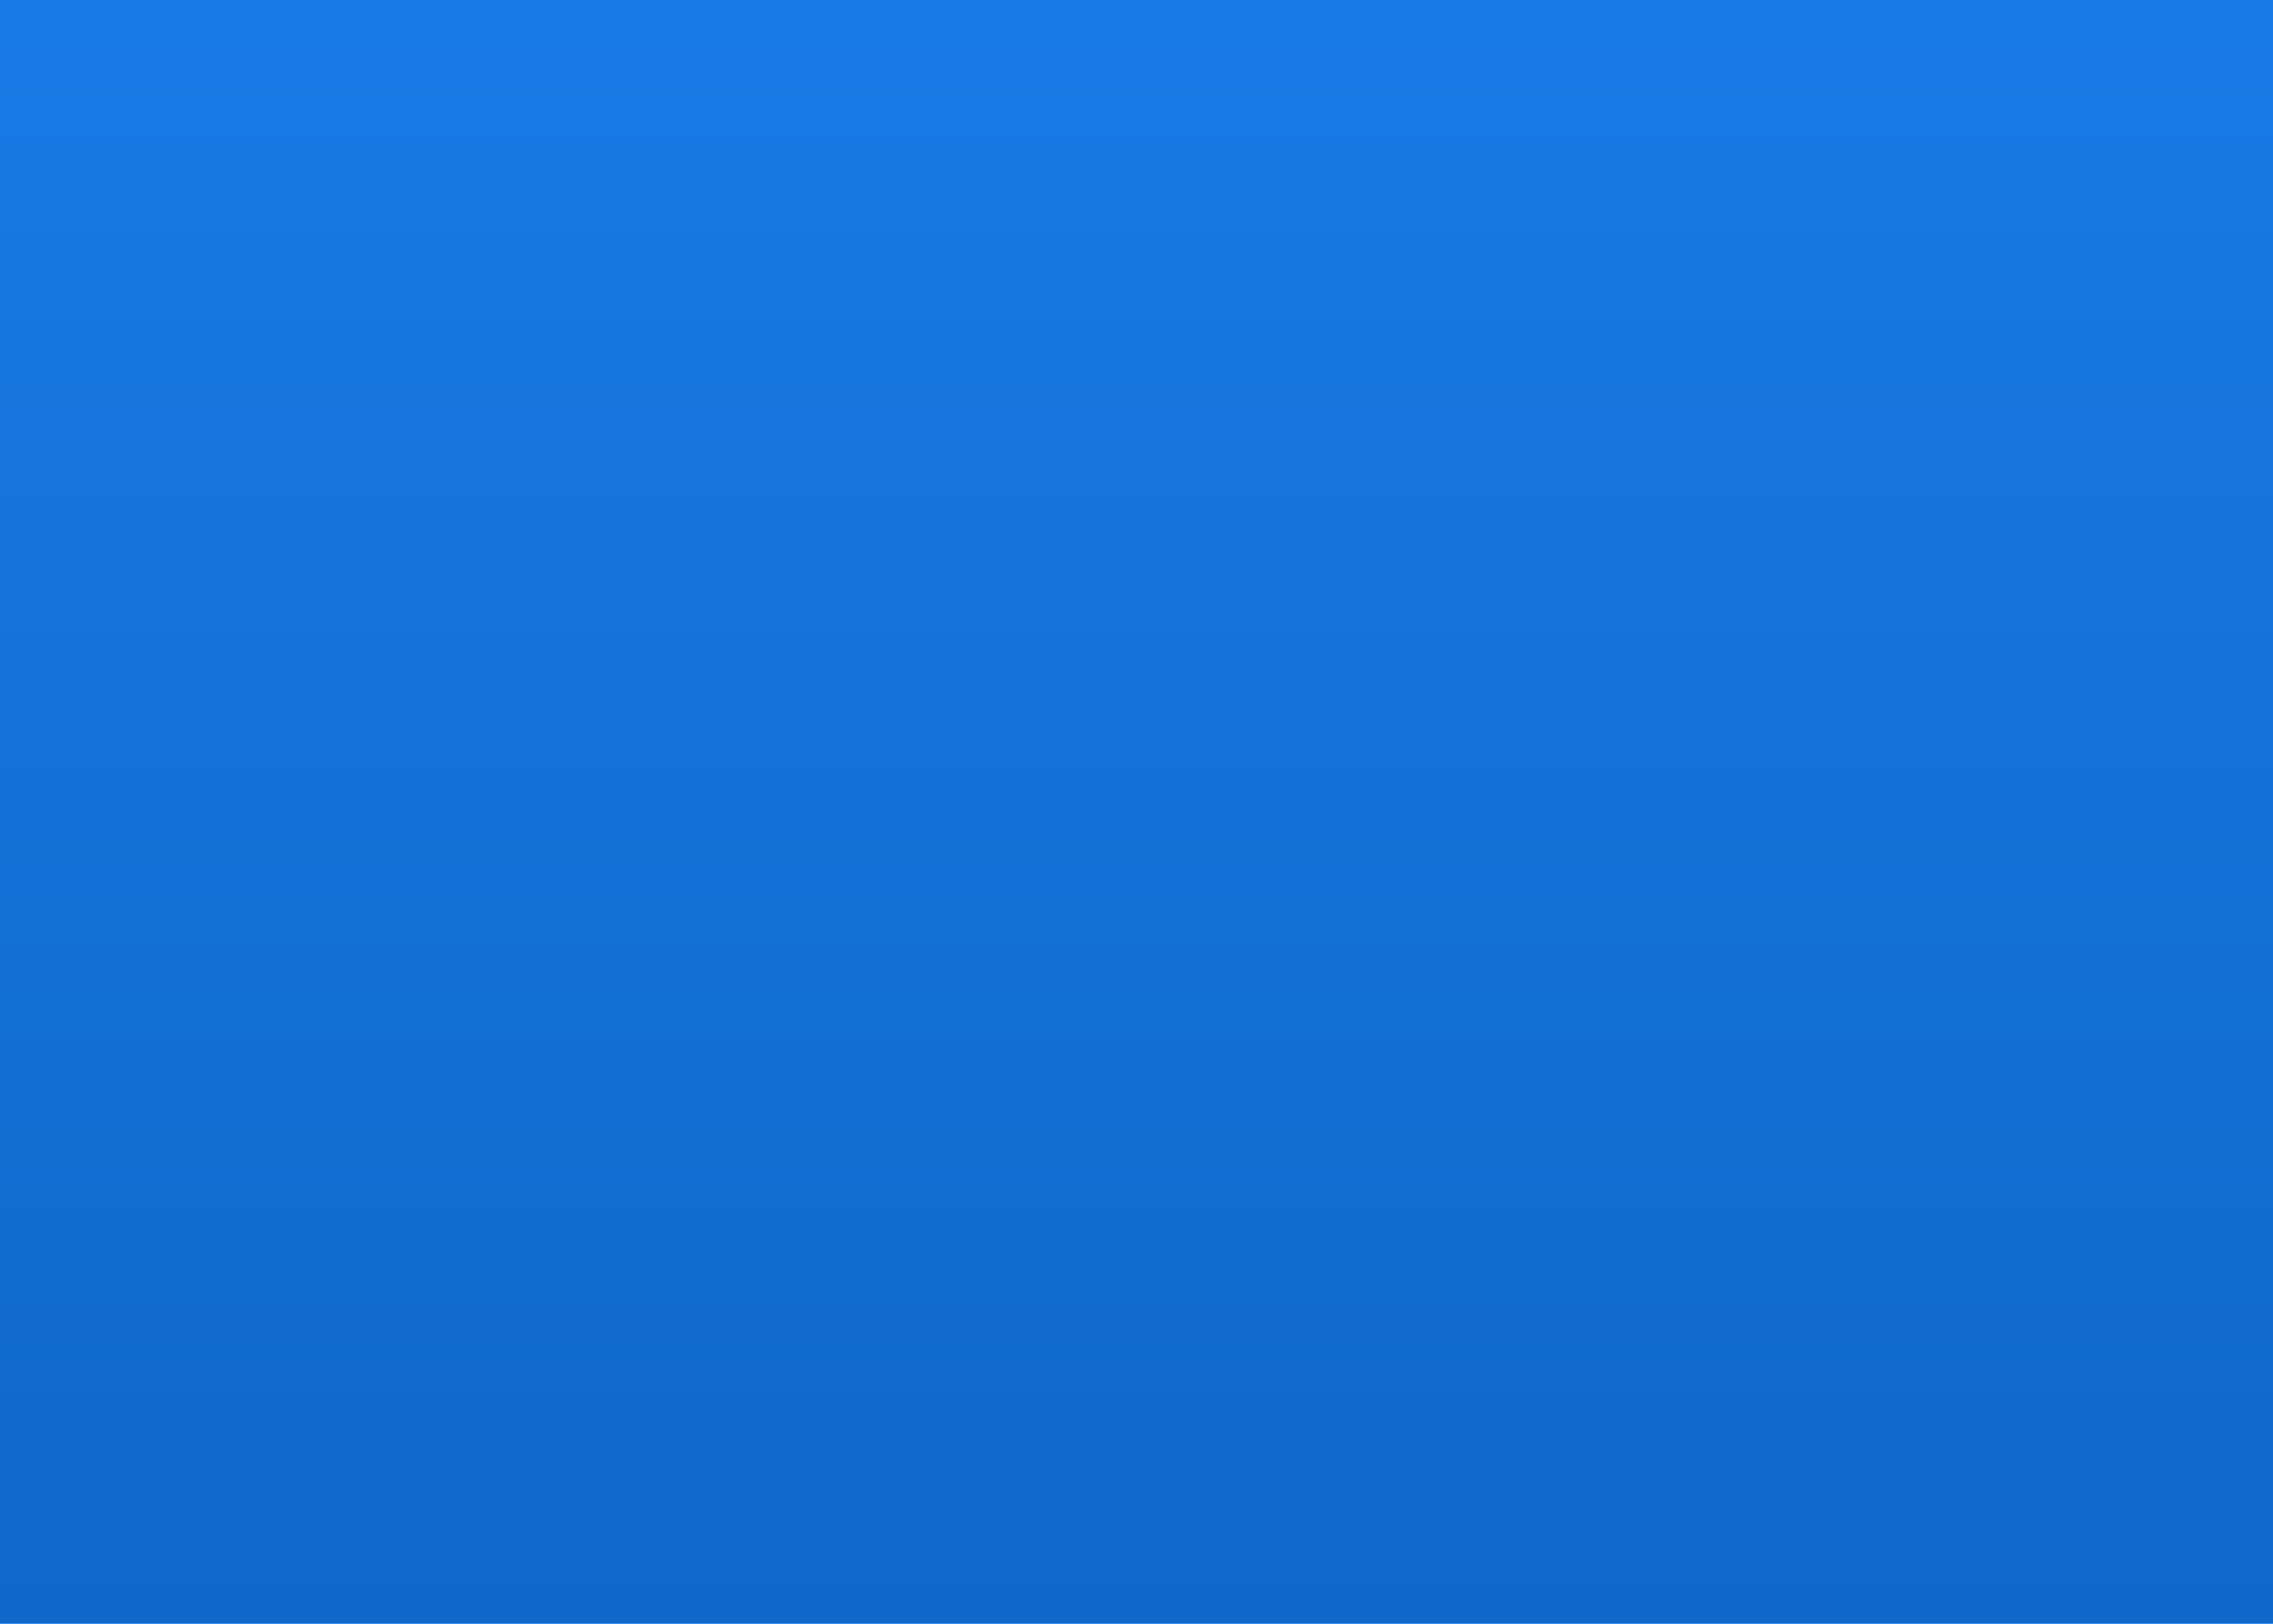
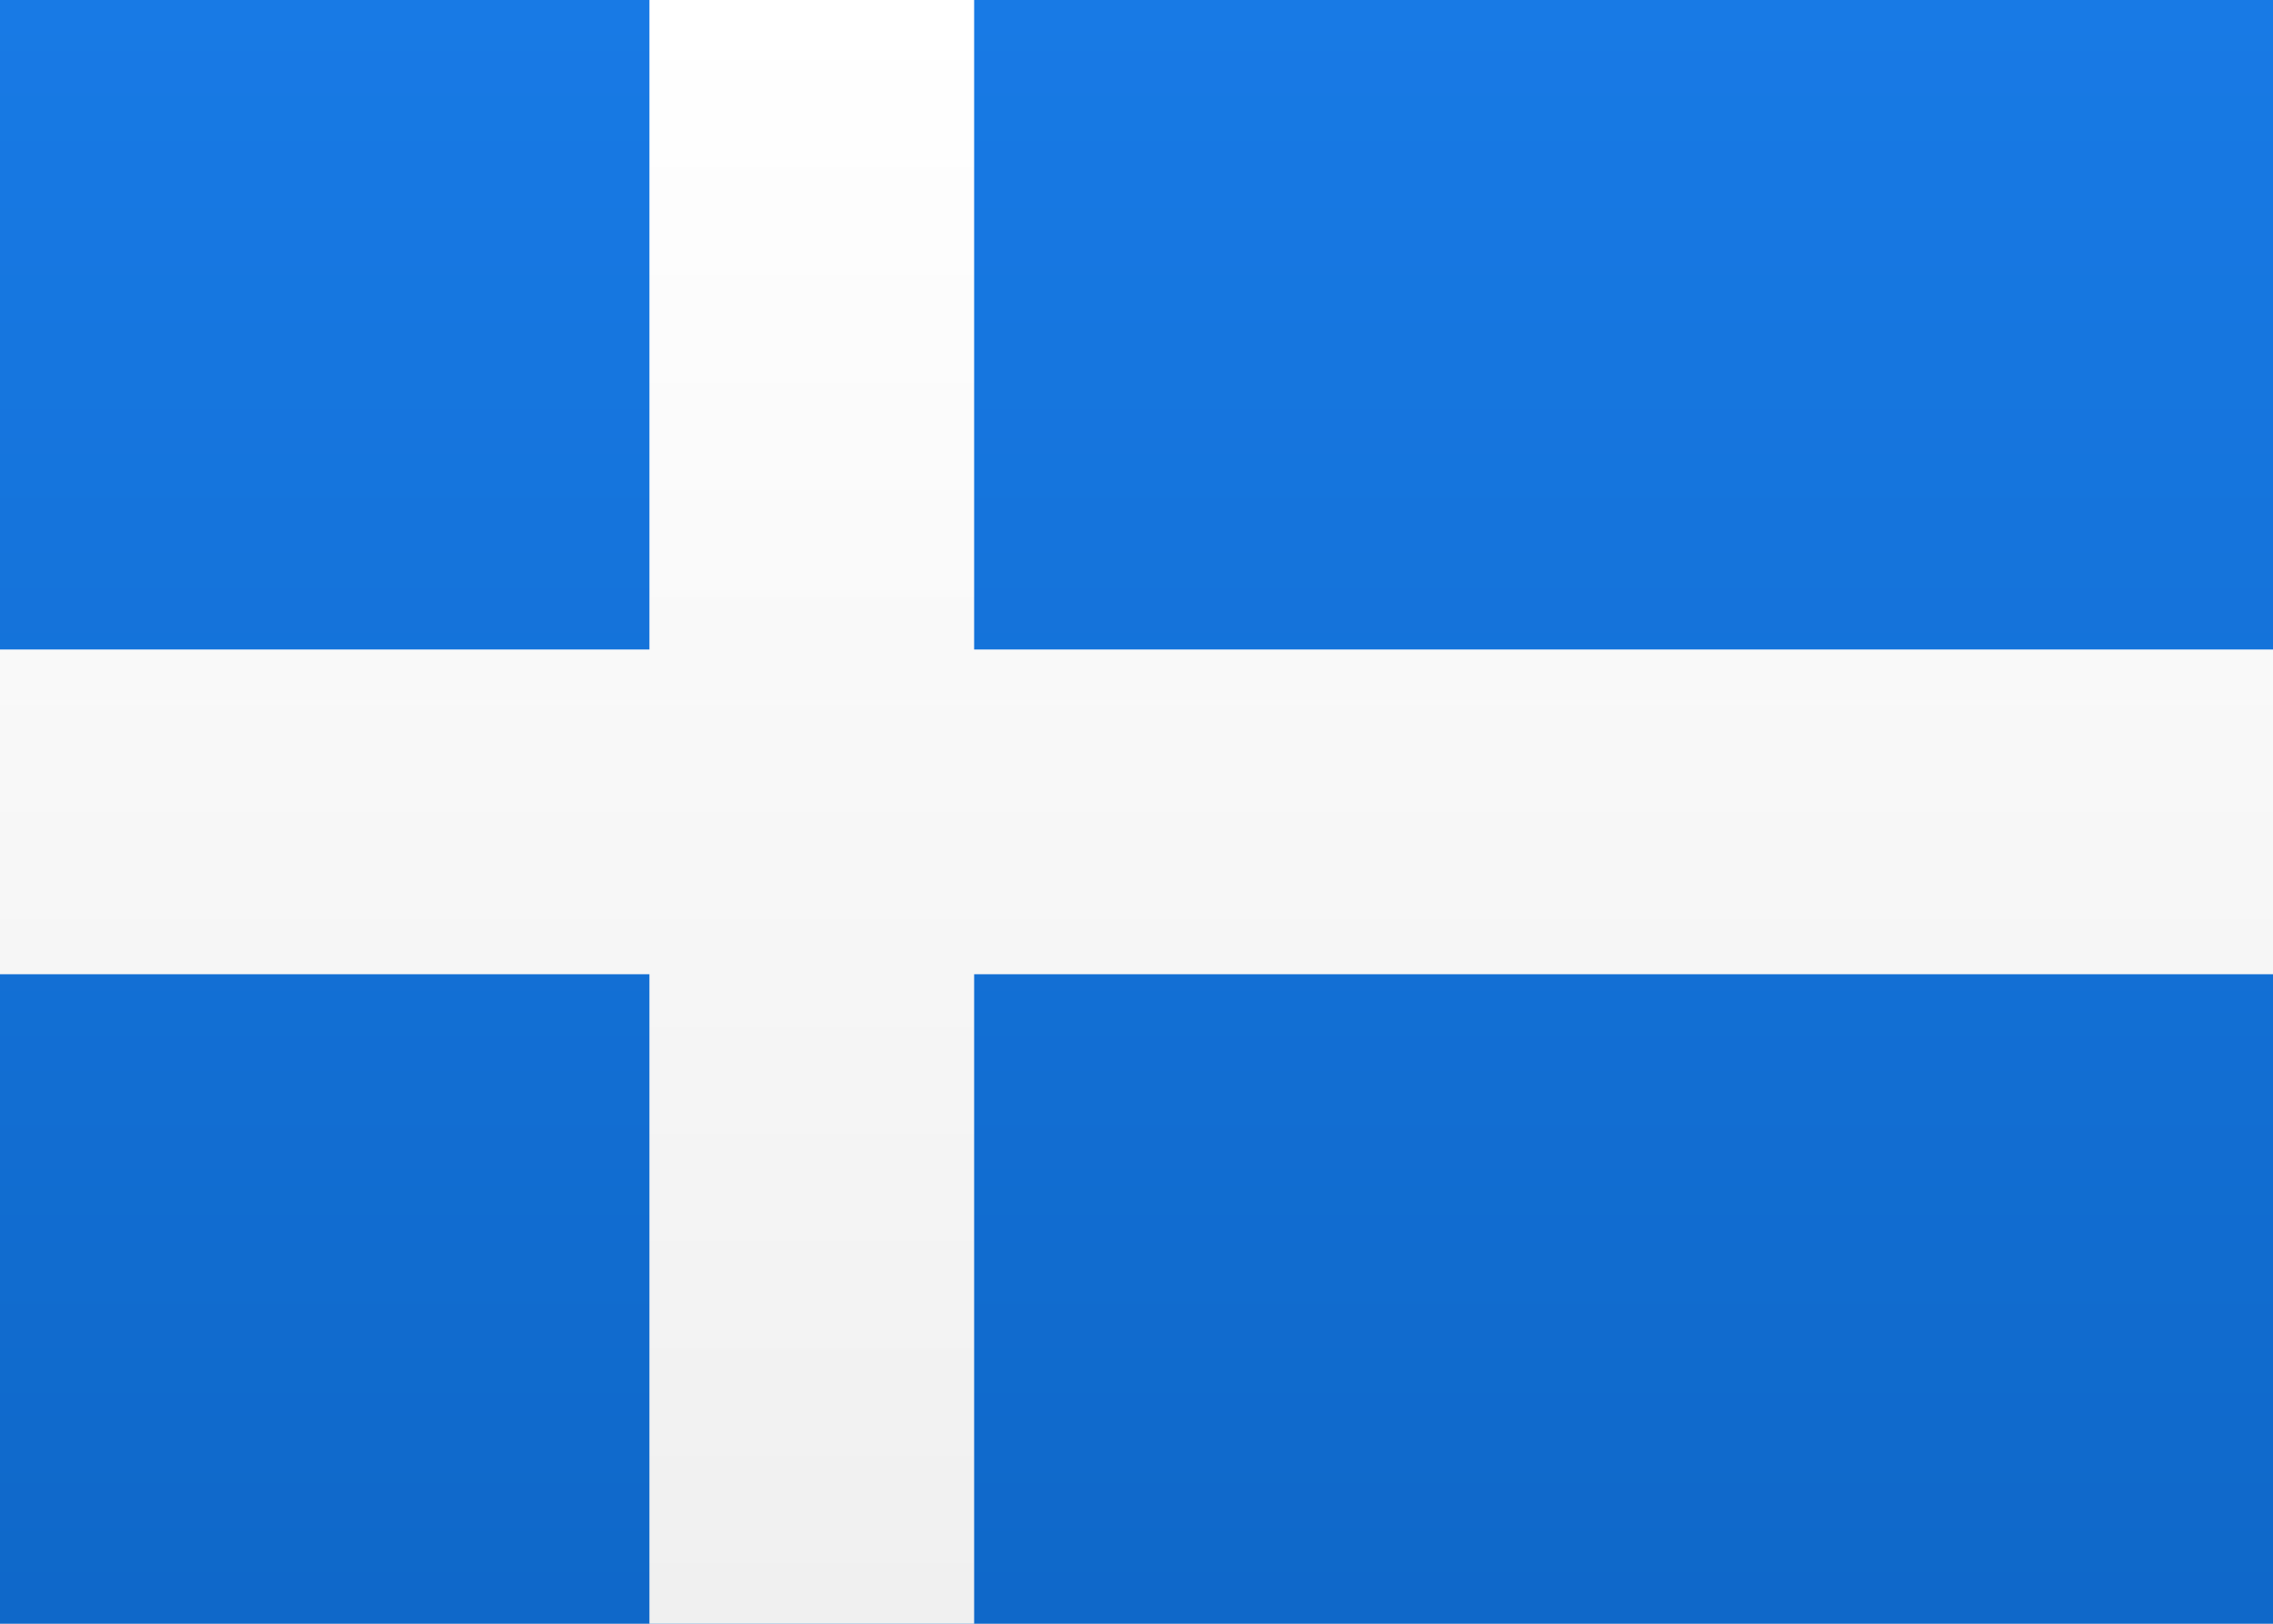
<svg xmlns="http://www.w3.org/2000/svg" width="21px" height="15px" viewBox="0 0 21 15" version="1.1">
  <defs>
    <linearGradient x1="50%" y1="0%" x2="50%" y2="100%" id="linearGradient-1">
      <stop stop-color="#FFFFFF" offset="0%" />
      <stop stop-color="#F0F0F0" offset="100%" />
    </linearGradient>
    <linearGradient x1="50%" y1="0%" x2="50%" y2="100%" id="linearGradient-2">
      <stop stop-color="#187AE5" offset="0%" />
      <stop stop-color="#0F68C9" offset="100%" />
    </linearGradient>
  </defs>
  <g id="Symbols" stroke="none" stroke-width="1" fill="none" fill-rule="evenodd">
    <g id="GB-ZET">
-       <rect id="FlagBackground" x="0" y="0" width="21" height="15" />
+       <rect id="FlagBackground" fill="url(#linearGradient-1)" x="0" y="0" width="21" height="15" />
      <rect id="Mask-Copy" fill="url(#linearGradient-2)" x="0" y="0" width="21" height="15" />
-       <polygon id="Rectangle-2" points="0 9 6 9 6 15 9 15 9 9 21 9 21 6 9 6 9 0 6 0 6 6 0 6" />
+       <polygon id="Rectangle-2" fill="url(#linearGradient-1)" points="0 9 6 9 6 15 9 15 9 9 21 9 21 6 9 6 9 0 6 0 6 6 0 6" />
    </g>
  </g>
</svg>
